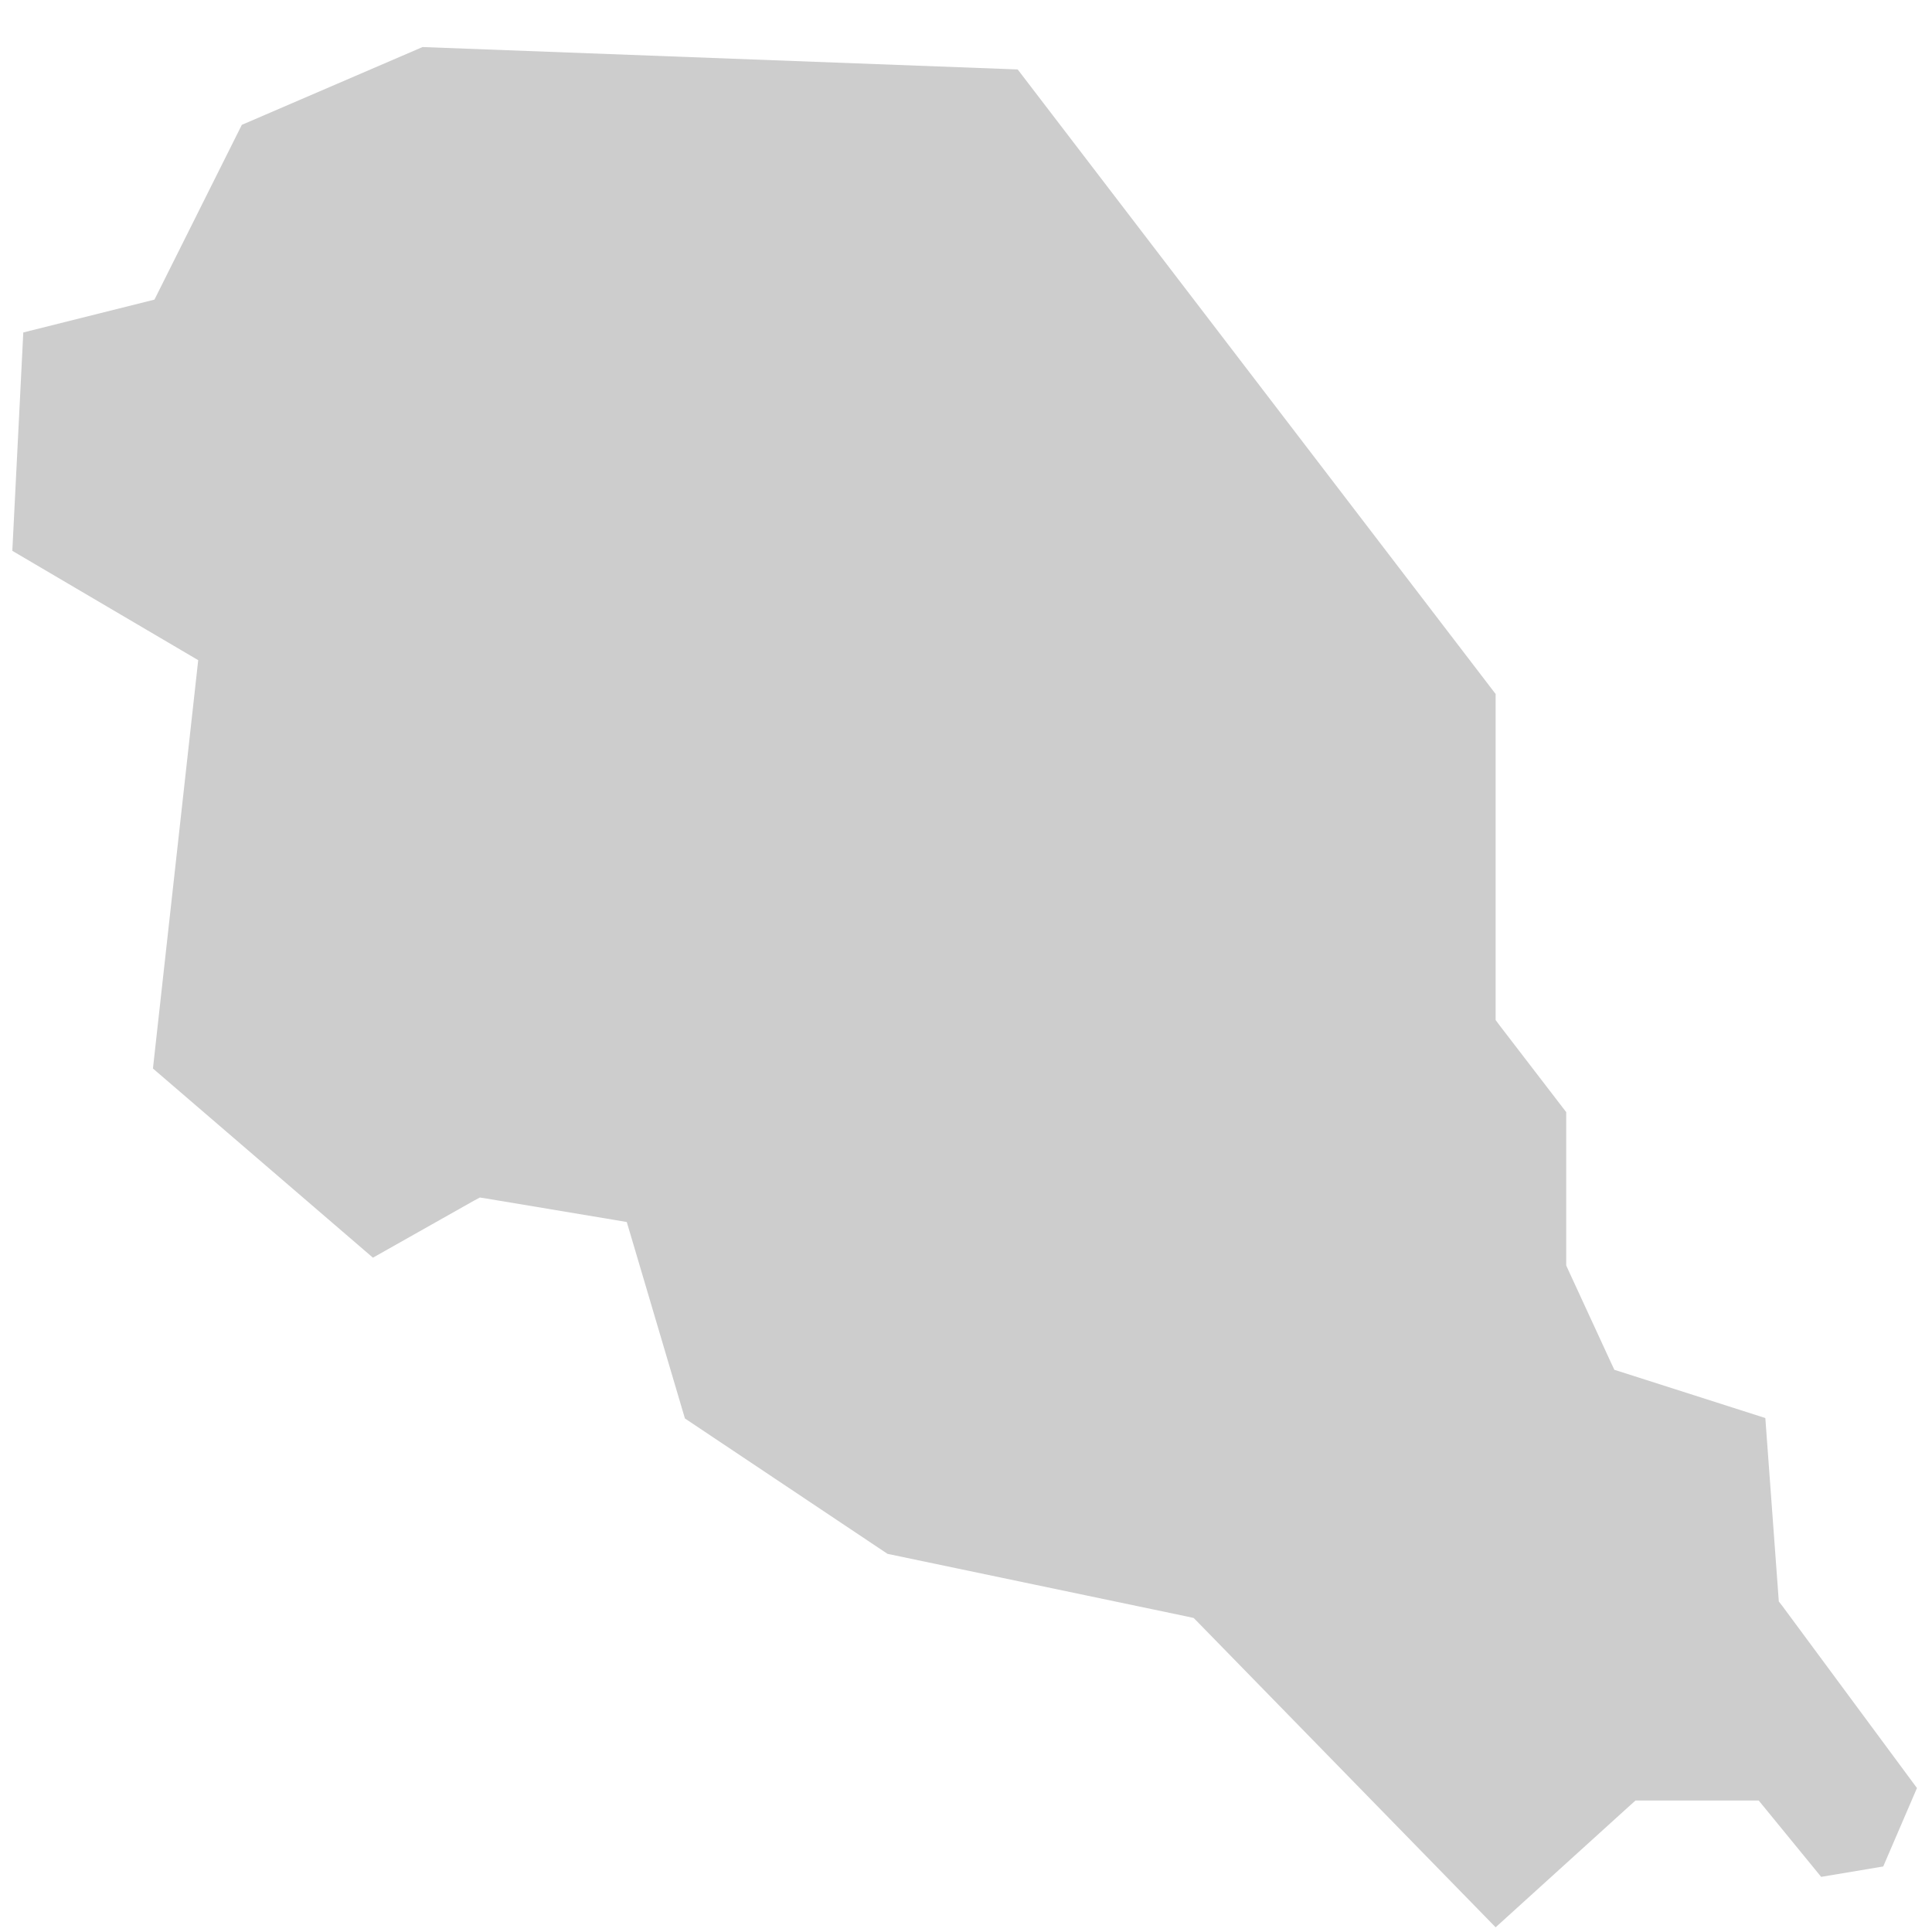
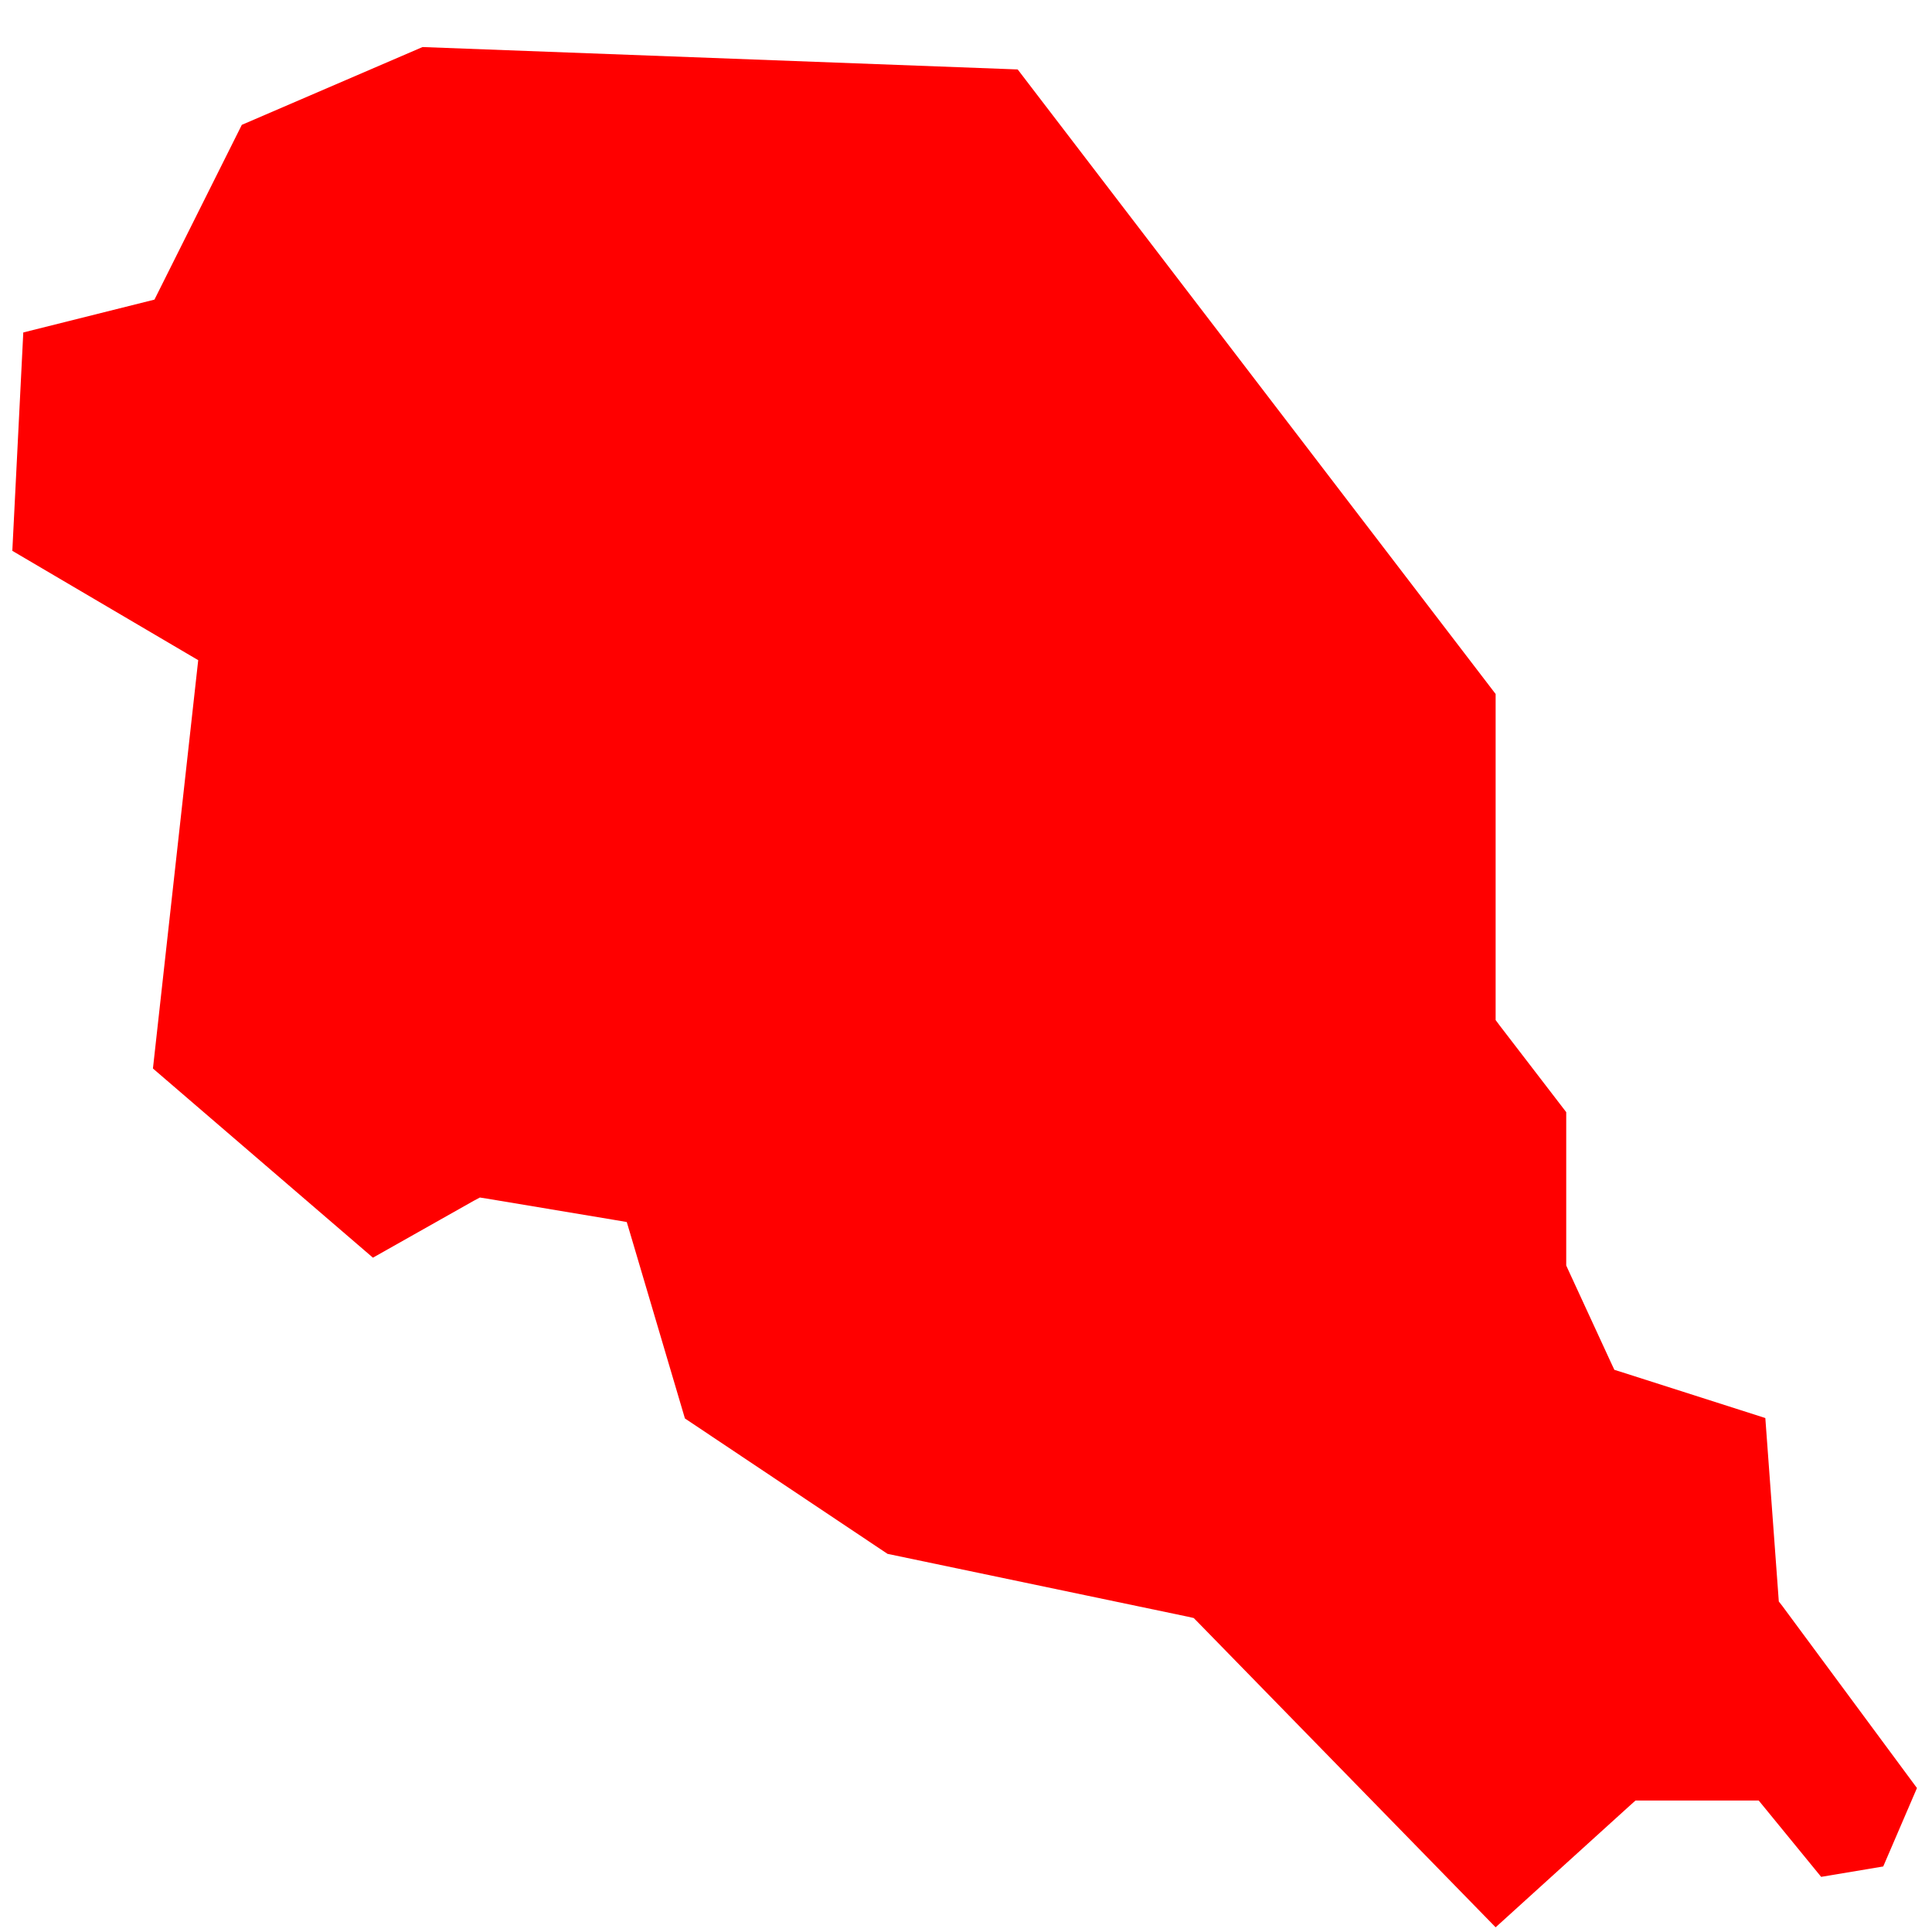
<svg xmlns="http://www.w3.org/2000/svg" width="37" height="37" viewBox="0 0 37 37" fill="none">
-   <path fill-rule="evenodd" clip-rule="evenodd" d="M8.092 0.901L4.631 2.391L2.958 5.738L0.446 6.367L0.236 10.549L3.796 12.643L2.929 20.463L7.142 24.086L9.07 22.998L9.19 22.934L9.325 22.955L11.761 23.362L12.003 23.403L12.073 23.637L13.117 27.165L16.997 29.758L22.747 30.961L22.861 30.987L22.946 31.073L28.643 36.91L31.209 34.583L31.322 34.482H31.468H33.5H33.681L33.8 34.627L34.877 35.944L36.066 35.745L36.712 34.243L34.137 30.761L34.066 30.67L34.058 30.557L33.808 27.157L31.08 26.285L30.917 26.234L30.845 26.08L30.032 24.317L29.995 24.235V24.152V21.299L28.721 19.64L28.643 19.535V19.405V13.291L19.49 1.33L8.092 0.901Z" fill="#CDCDCD" />
+   <path fill-rule="evenodd" clip-rule="evenodd" d="M8.092 0.901L4.631 2.391L2.958 5.738L0.446 6.367L0.236 10.549L3.796 12.643L2.929 20.463L7.142 24.086L9.07 22.998L9.19 22.934L9.325 22.955L11.761 23.362L12.003 23.403L12.073 23.637L13.117 27.165L16.997 29.758L22.747 30.961L22.861 30.987L22.946 31.073L28.643 36.91L31.209 34.583L31.322 34.482H31.468H33.5H33.681L33.8 34.627L34.877 35.944L36.066 35.745L36.712 34.243L34.137 30.761L34.066 30.67L34.058 30.557L33.808 27.157L31.08 26.285L30.917 26.234L30.845 26.08L30.032 24.317L29.995 24.235V24.152V21.299L28.721 19.64L28.643 19.535V19.405V13.291L19.49 1.33L8.092 0.901Z" fill="red" />
</svg>
